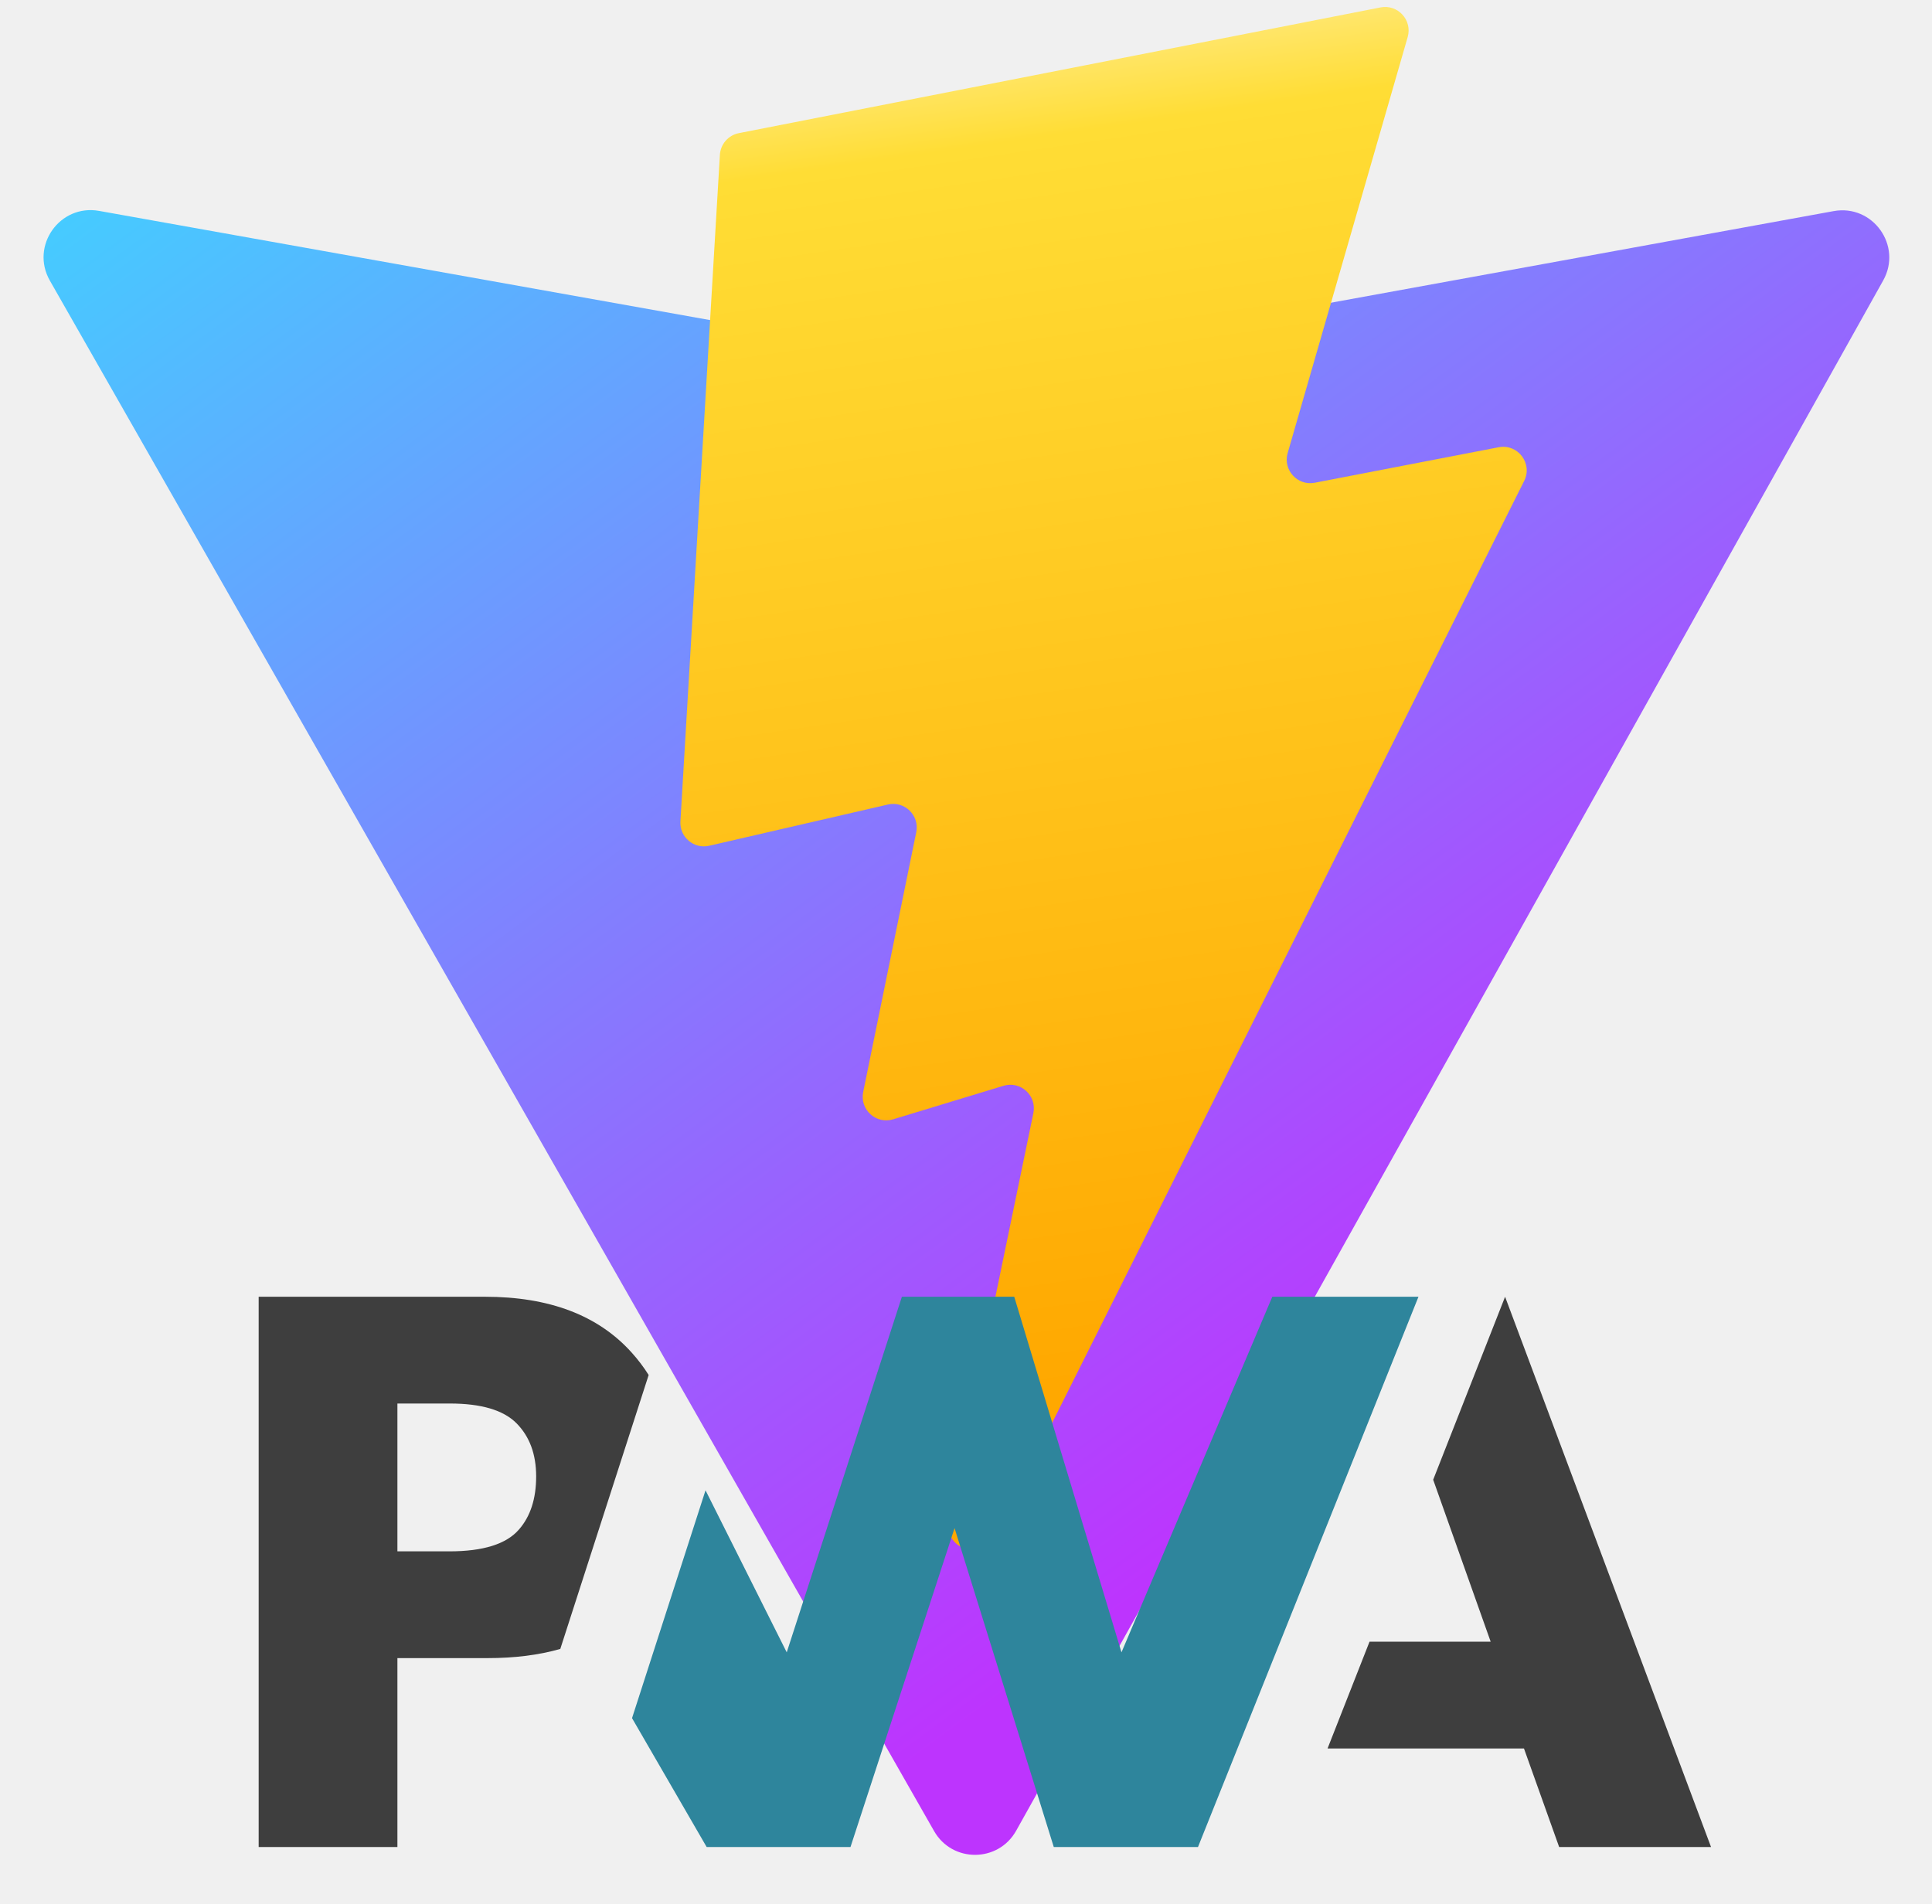
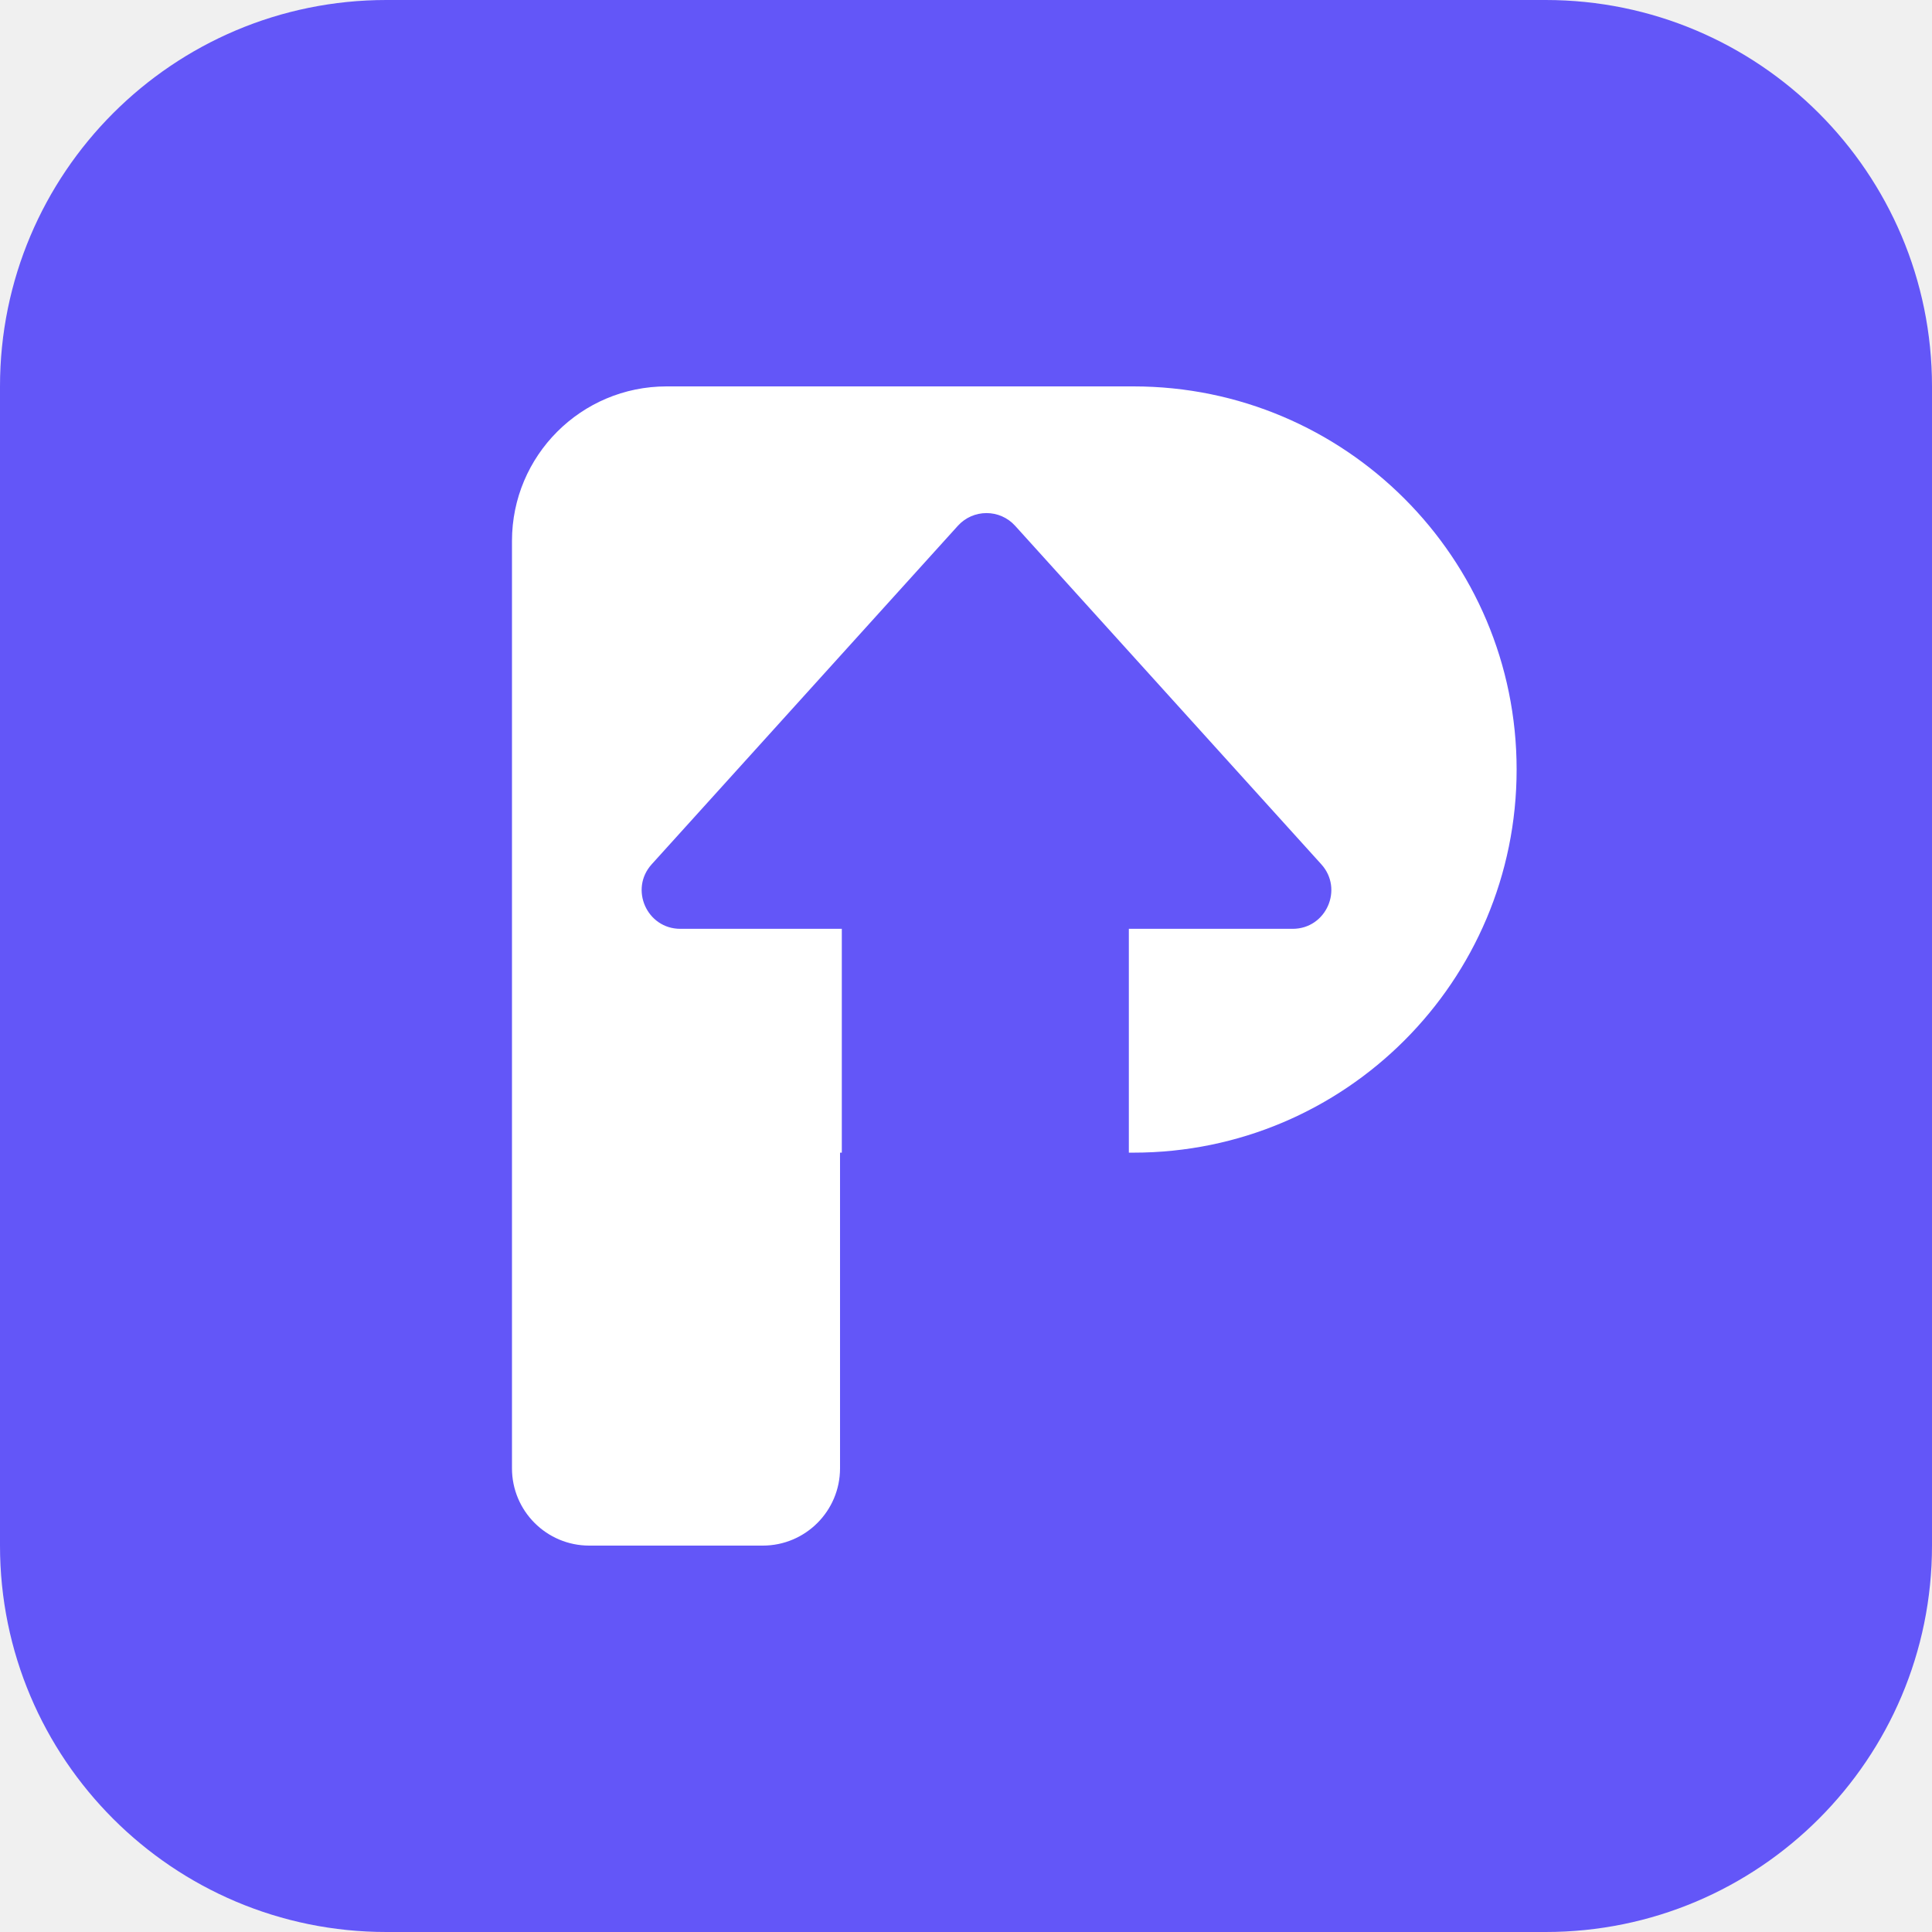
- <svg xmlns="http://www.w3.org/2000/svg" width="410" height="404" viewBox="0 0 410 404" fill="none" version="1.1" id="svg20">
-   <path d="M399.641 59.525L215.643 388.545C211.844 395.338 202.084 395.378 198.228 388.618L10.582 59.556C6.381 52.19 12.68 43.267 21.028 44.759L205.223 77.682C206.398 77.892 207.601 77.89 208.776 77.676L389.119 44.806C397.439 43.289 403.768 52.143 399.641 59.525Z" fill="url(#paint0_linear)" id="path2" />
-   <defs id="defs18">
-     <linearGradient id="paint0_linear" x1="6" y1="33" x2="235" y2="344" gradientUnits="userSpaceOnUse">
-       <stop stop-color="#41D1FF" id="stop6" />
-       <stop offset="1" stop-color="#BD34FE" id="stop8" />
-     </linearGradient>
-     <linearGradient id="paint1_linear" x1="194.651" y1="8.818" x2="236.076" y2="292.989" gradientUnits="userSpaceOnUse">
-       <stop stop-color="#FFEA83" id="stop11" />
-       <stop offset="0.083" stop-color="#FFDD35" id="stop13" />
-       <stop offset="1" stop-color="#FFA800" id="stop15" />
-     </linearGradient>
-   </defs>
-   <path d="M292.965 1.574L156.801 28.255C154.563 28.694 152.906 30.59 152.771 32.866L144.395 174.33C144.198 177.662 147.258 180.248 150.51 179.498L188.42 170.749C191.967 169.931 195.172 173.055 194.443 176.622L183.18 231.775C182.422 235.487 185.907 238.661 189.532 237.56L212.947 230.446C216.577 229.344 220.065 232.527 219.297 236.242L201.398 322.875C200.278 328.294 207.486 331.249 210.492 326.603L212.5 323.5L323.454 102.072C325.312 98.365 322.108 94.137 318.036 94.923L279.014 102.454C275.347 103.161 272.227 99.746 273.262 96.158L298.731 7.867C299.767 4.273 296.636 0.855 292.965 1.574Z" fill="url(#paint1_linear)" id="path4" />
-   <g id="layer1">
-     <g id="g8" transform="matrix(0.1578966,0,0,0.1589033,54.89293,275.2164)">
-       <path fill="#3d3d3d" fill-opacity="1" stroke-width="0.2" stroke-linejoin="round" d="m 1436.62,603.304 56.39,-142.599 h 162.82 L 1578.56,244.39 1675.2,5.28336e-4 1952,734.933 h -204.13 l -47.3,-131.629 z" id="path2-1" style="fill:#3e3e3e;fill-opacity:1" />
-       <path fill="#5a0fc8" fill-opacity="1" stroke-width="0.2" stroke-linejoin="round" d="M 1262.47,734.935 1558.79,0.002 1362.34,0.003 1159.64,474.933 1015.5,0.004 H 864.499 L 709.731,474.933 600.585,258.517 501.812,562.819 602.096,734.935 h 193.331 l 139.857,-425.91 133.346,425.91 z" id="path4-4" style="fill:#2e859c;fill-opacity:1" />
-       <path fill="#3d3d3d" fill-opacity="1" stroke-width="0.2" stroke-linejoin="round" d="m 186.476,482.643 h 121.003 c 36.654,0 69.293,-4.091 97.917,-12.273 l 31.293,-96.408 87.459,-269.446 C 517.484,93.954 509.876,83.967 501.324,74.557 456.419,24.852 390.719,4.06265e-4 304.222,4.06265e-4 H -3.8147e-6 V 734.933 H 186.476 Z M 346.642,169.079 c 17.54,17.653 26.309,41.276 26.309,70.871 0,29.822 -7.713,53.474 -23.138,70.956 -16.91,19.425 -48.047,29.137 -93.409,29.137 H 186.476 V 142.598 h 70.442 c 42.277,0 72.185,8.827 89.724,26.481 z" id="path6" style="fill:#3e3e3e;fill-opacity:1" />
-     </g>
-   </g>
+ <svg xmlns="http://www.w3.org/2000/svg" width="100" height="100" viewBox="0 0 100 100" fill="none">
+   <rect width="100" height="100" rx="20" fill="#6356F8" />
+   <path fill-rule="evenodd" clip-rule="evenodd" d="M26.5 28C26.5 23.582 30.082 20 34.5 20H58.669C69.622 20 78.5 28.878 78.5 39.831C78.5 50.783 69.622 59.661 58.669 59.661H58.429V48.076H66.907C68.641 48.076 69.553 46.02 68.39 44.735L52.544 27.216C51.751 26.338 50.372 26.338 49.578 27.216L33.732 44.735C32.569 46.02 33.482 48.076 35.215 48.076H43.572V59.661H43.48V76C43.48 78.209 41.689 80 39.48 80H30.5C28.291 80 26.5 78.209 26.5 76V47.661V30.102V28Z" fill="white" />
</svg>
